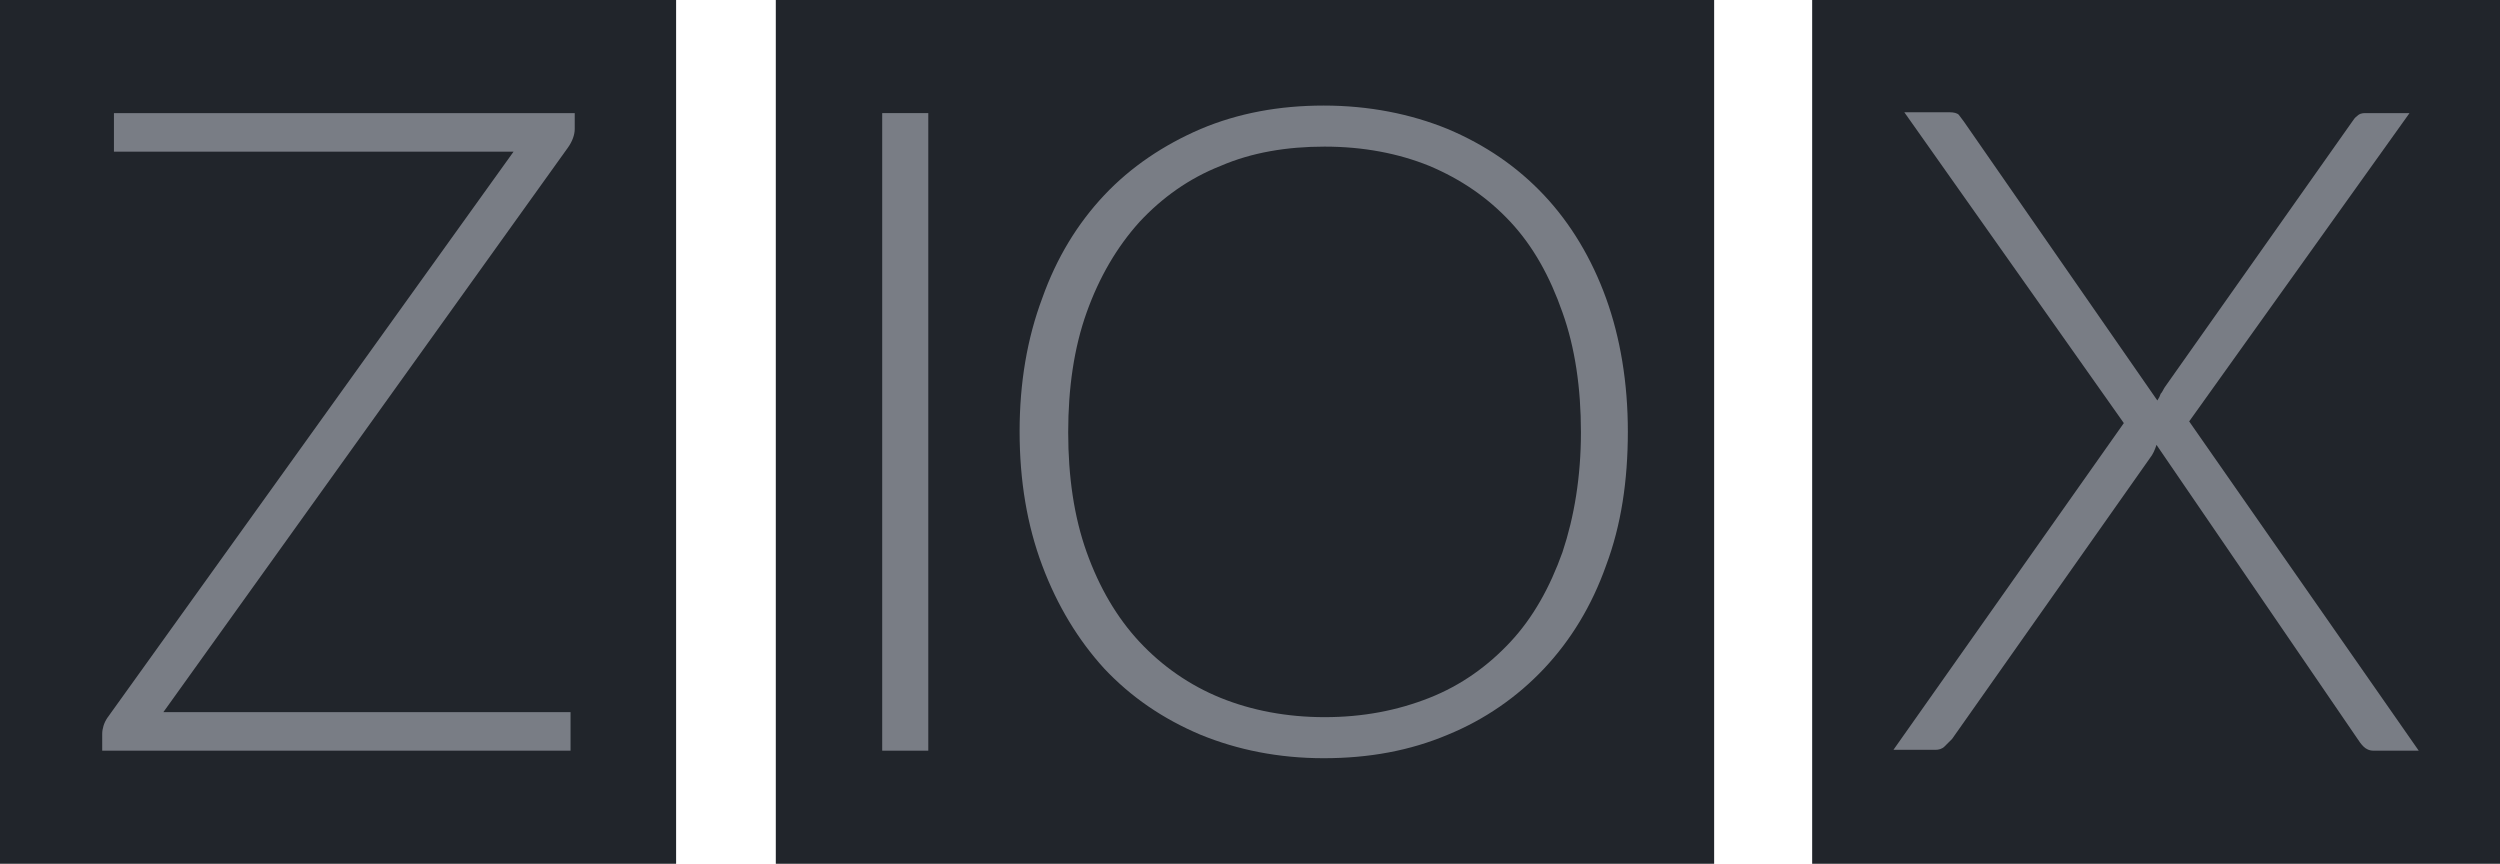
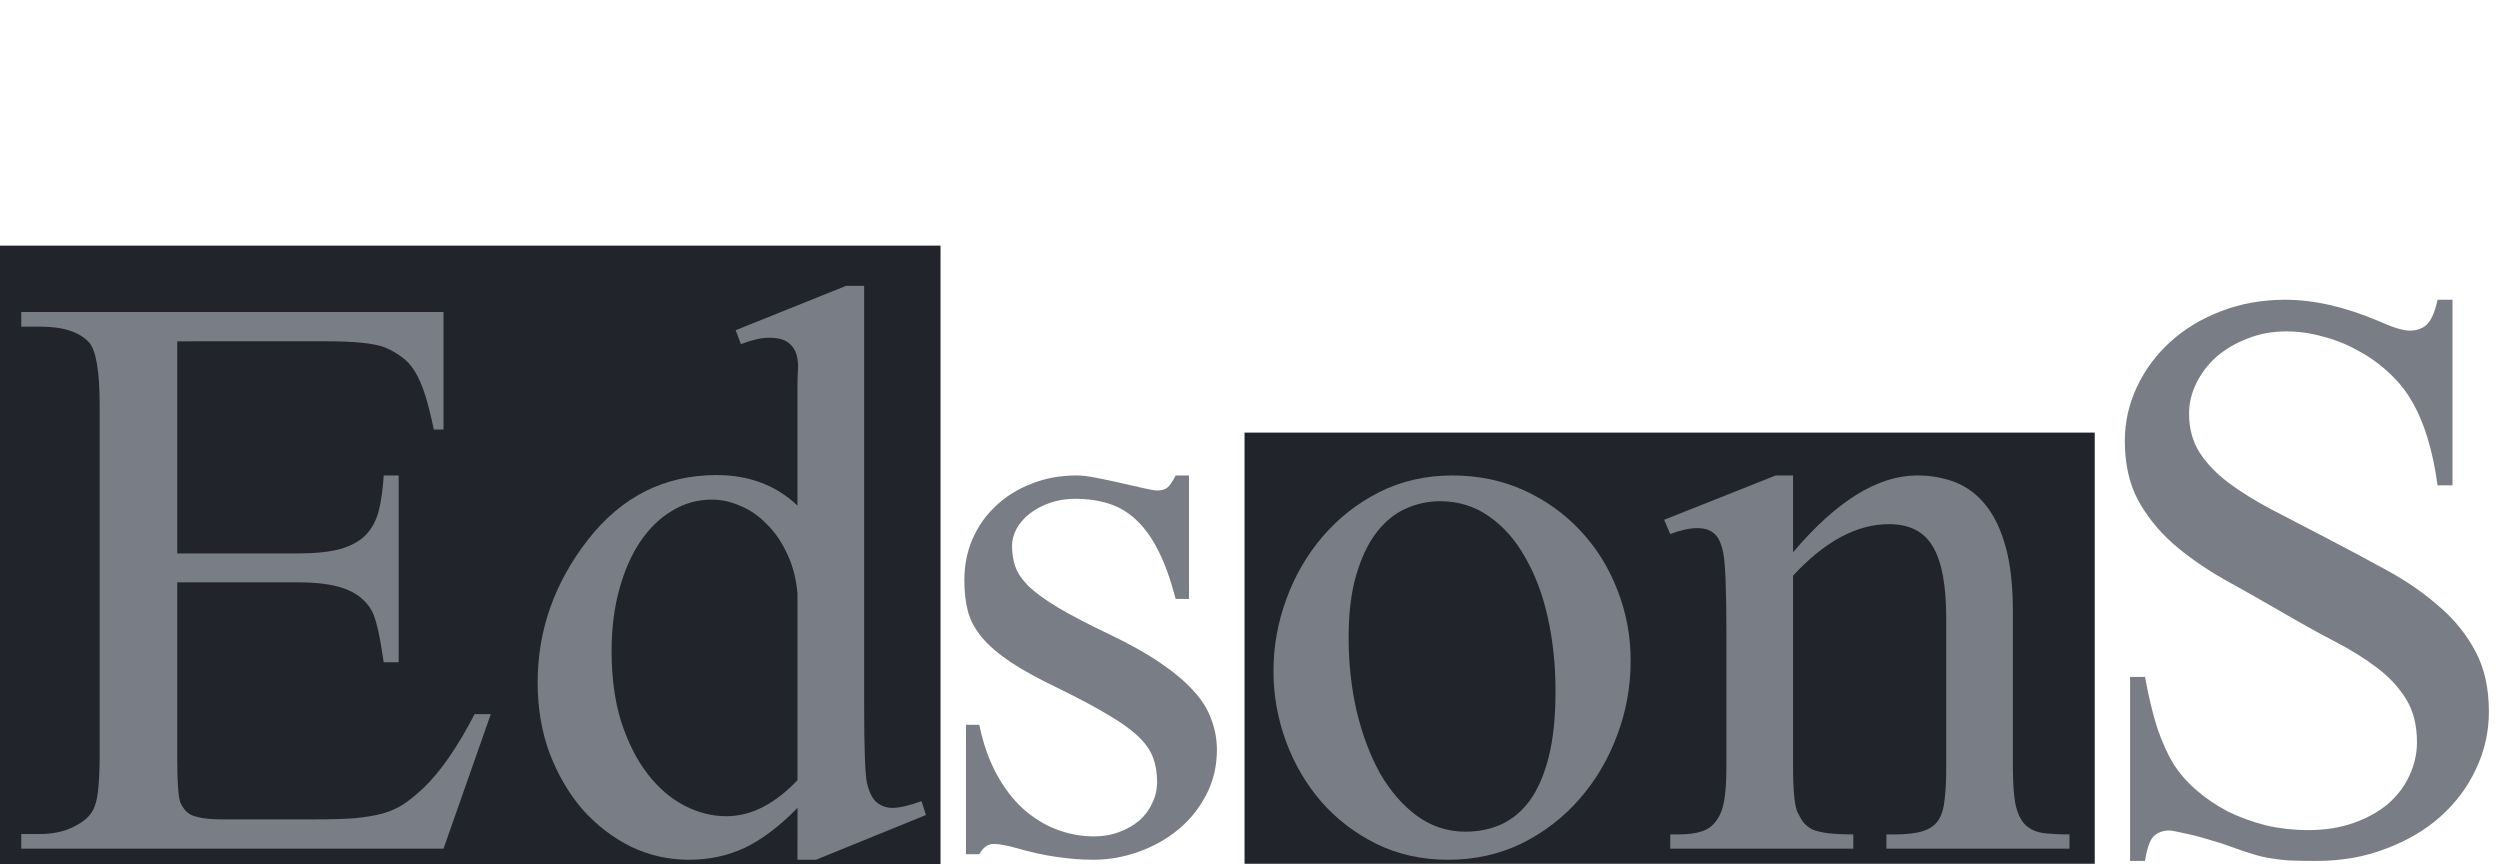
- <svg xmlns="http://www.w3.org/2000/svg" viewBox="0 0 298.4 103.1">
-   <style>.a{fill:#21252B;}.b{fill:#797D85;}</style>
-   <rect width="80.7" height="103.1" class="a" />
-   <path d="M13.6 18.1h47.7L12.8 85.7c-0.4 0.6-0.6 1.3-0.6 1.9v2h55.9v-4.6H19.5l48.3-67.4c0.5-0.7 0.8-1.5 0.8-2.2v-1.9h-55V18.1z" class="b" />
-   <rect x="92.6" width="112" height="103.1" class="a" />
-   <rect x="105.3" y="13.5" width="5.5" height="76.1" class="b" />
-   <path d="M184.3 23.3c-3.2-3.4-7-6-11.5-7.9 -4.4-1.8-9.4-2.8-14.8-2.8 -5.3 0-10.2 0.9-14.7 2.8 -4.4 1.9-8.3 4.5-11.5 7.9 -3.2 3.4-5.7 7.5-7.4 12.3 -1.8 4.8-2.7 10.1-2.7 15.9 0 5.9 0.9 11.2 2.7 16 1.8 4.8 4.3 8.9 7.4 12.3 3.2 3.4 7 6 11.5 7.9 4.4 1.8 9.3 2.8 14.7 2.8 5.4 0 10.3-0.9 14.8-2.8 4.4-1.8 8.3-4.5 11.5-7.9 3.2-3.4 5.7-7.5 7.4-12.3 1.8-4.8 2.6-10.1 2.6-16 0-5.8-0.9-11.2-2.6-15.9S187.5 26.7 184.3 23.3zM186.5 65.9c-1.5 4.2-3.5 7.8-6.2 10.7 -2.7 2.9-5.9 5.2-9.7 6.7 -3.8 1.5-7.9 2.3-12.5 2.3 -4.5 0-8.7-0.8-12.4-2.3 -3.7-1.5-7-3.8-9.7-6.7 -2.7-2.9-4.8-6.5-6.3-10.7 -1.5-4.2-2.2-9-2.2-14.3 0-5.3 0.7-10.1 2.2-14.3 1.5-4.2 3.6-7.8 6.3-10.8 2.7-2.9 5.9-5.2 9.7-6.7 3.7-1.6 7.9-2.3 12.4-2.3 4.6 0 8.8 0.8 12.5 2.3 3.8 1.6 7 3.8 9.7 6.7 2.7 2.9 4.7 6.5 6.2 10.8 1.5 4.2 2.2 9 2.2 14.3C188.7 56.9 187.9 61.7 186.5 65.9z" class="b" />
-   <rect x="216.3" width="82.2" height="103.1" class="a" />
-   <path d="M261.3 50.3l26.3-36.8h-5.3c-0.4 0-0.7 0.1-0.9 0.3 -0.3 0.2-0.5 0.5-0.7 0.8l-22.3 31.6c-0.2 0.3-0.3 0.6-0.5 0.8 -0.1 0.3-0.2 0.5-0.4 0.8l-23.1-33.3c-0.2-0.3-0.4-0.5-0.6-0.8 -0.2-0.2-0.6-0.3-1.1-0.3h-5.4l26.2 37.1 -27.5 39h5c0.4 0 0.8-0.1 1.1-0.4 0.3-0.3 0.6-0.6 0.9-0.9l23.6-33.5c0.4-0.5 0.6-1 0.8-1.6l24 35.1c0.2 0.3 0.4 0.6 0.7 0.9 0.3 0.3 0.7 0.5 1.2 0.5h5.4L261.3 50.3z" class="b" />
+ <svg xmlns="http://www.w3.org/2000/svg" viewBox="0 0 298.4 103.1" version="1.1" id="svg3788">
+   <defs id="defs3792" />
+   <style id="style3772">.a{fill:#21252B;}.b{fill:#797D85;}</style>
+   <rect width="112.739" height="74.021" class="a" id="rect3774" x="-0.478" y="29.318" style="fill:#21252b;stroke-width:1.001" />
+   <rect x="148.548" width="101.48" height="51.465" class="a" id="rect3778" y="51.635" style="fill:#21252b;stroke-width:0.673" />
+   <g id="g822" transform="translate(0,18)">
+     <g aria-label="EdsonS" transform="matrix(1.322844,0,0,1.295682,-9.291431,-14.64516)" style="font-style:normal;font-weight:normal;font-size:74.667px;line-height:1.25;font-family:sans-serif;letter-spacing:0px;word-spacing:0px;fill:#797d85;fill-opacity:1;stroke:none;stroke-opacity:1" id="flowRoot3796">
+       <path d="m 23.016,28.852 v 19.542 h 10.865 q 2.37,0 3.828,-0.401 1.495,-0.438 2.333,-1.313 0.839,-0.911 1.167,-2.26 0.328,-1.349 0.438,-3.208 h 1.349 V 58.42 H 41.647 Q 41.391,56.597 41.136,55.467 40.881,54.3 40.626,53.79 40.298,53.133 39.787,52.66 39.277,52.149 38.475,51.785 37.673,51.42 36.542,51.238 35.412,51.055 33.881,51.055 H 23.016 v 16.297 q 0,3.245 0.292,4.01 0.146,0.328 0.365,0.62 0.219,0.292 0.62,0.51 0.438,0.182 1.094,0.292 0.693,0.109 1.714,0.109 h 8.385 q 2.151,0 3.573,-0.109 1.458,-0.146 2.516,-0.438 1.094,-0.328 1.896,-0.875 0.839,-0.583 1.75,-1.458 1.13,-1.094 2.297,-2.807 1.167,-1.714 2.333,-4.01 H 51.308 L 47.042,75.592 H 8.943 V 74.243 H 10.693 q 0.693,0 1.458,-0.146 0.766,-0.146 1.422,-0.474 0.693,-0.328 1.24,-0.802 0.547,-0.51 0.766,-1.167 0.438,-1.13 0.438,-4.776 V 34.758 q 0,-4.667 -0.948,-5.797 -1.313,-1.458 -4.375,-1.458 H 8.943 V 26.154 H 47.042 v 10.828 h -0.875 q -0.401,-1.969 -0.802,-3.245 -0.401,-1.276 -0.911,-2.115 -0.51,-0.839 -1.167,-1.313 -0.656,-0.51 -1.568,-0.911 -1.495,-0.547 -5.141,-0.547 z" style="font-style:normal;font-variant:normal;font-weight:normal;font-stretch:normal;font-size:74.667px;font-family:'Mongolian Baiti';-inkscape-font-specification:'Mongolian Baiti, Normal';font-variant-ligatures:normal;font-variant-caps:normal;font-variant-numeric:normal;font-feature-settings:normal;text-align:start;writing-mode:lr-tb;text-anchor:start;stroke:none;stroke-opacity:1" id="path835" />
+       <path d="m 78.98,71.837 q -2.443,2.552 -4.776,3.682 -2.297,1.094 -5.031,1.094 -2.734,0 -5.214,-1.203 -2.443,-1.24 -4.339,-3.391 -1.859,-2.188 -2.99,-5.177 -1.094,-2.99 -1.094,-6.563 0,-7.182 4.521,-13.125 4.557,-5.979 11.63,-5.979 4.375,0 7.292,2.807 V 33.045 q 0,-0.656 0.036,-1.422 0.073,-0.802 -0.109,-1.495 -0.182,-0.693 -0.729,-1.13 -0.547,-0.474 -1.786,-0.474 -0.984,0 -2.516,0.583 l -0.474,-1.276 9.953,-4.083 h 1.641 v 38.609 q 0,5.943 0.255,7.182 0.292,1.276 0.875,1.786 0.62,0.51 1.422,0.51 0.948,0 2.625,-0.62 l 0.401,1.276 -9.917,4.12 h -1.677 z m 0,-2.552 V 52.076 q -0.182,-2.078 -0.948,-3.682 -0.729,-1.604 -1.823,-2.698 -1.057,-1.13 -2.37,-1.677 -1.276,-0.583 -2.589,-0.583 -1.932,0 -3.573,1.021 -1.641,0.984 -2.88,2.844 -1.203,1.823 -1.896,4.411 -0.693,2.552 -0.693,5.688 0,3.682 0.875,6.526 0.911,2.844 2.37,4.776 1.458,1.932 3.318,2.917 1.859,0.984 3.792,0.984 3.318,0 6.417,-3.318 z" style="font-style:normal;font-variant:normal;font-weight:normal;font-stretch:normal;font-size:74.667px;font-family:'Mongolian Baiti';-inkscape-font-specification:'Mongolian Baiti, Normal';font-variant-ligatures:normal;font-variant-caps:normal;font-variant-numeric:normal;font-feature-settings:normal;text-align:start;writing-mode:lr-tb;text-anchor:start;stroke:none;stroke-opacity:1" id="path837" />
+       <path d="m 114.308,41.212 v 11.375 h -1.203 q -0.693,-2.698 -1.568,-4.448 -0.875,-1.786 -2.005,-2.844 -1.094,-1.057 -2.479,-1.495 -1.349,-0.438 -3.026,-0.438 -1.276,0 -2.333,0.401 -1.021,0.365 -1.786,0.984 -0.729,0.583 -1.167,1.385 -0.401,0.766 -0.401,1.568 0,1.021 0.292,1.896 0.292,0.875 1.203,1.823 0.948,0.911 2.661,1.969 1.75,1.057 4.667,2.479 2.698,1.313 4.521,2.589 1.859,1.276 2.99,2.552 1.167,1.276 1.641,2.661 0.51,1.349 0.51,2.807 0,2.297 -0.984,4.193 -0.948,1.859 -2.516,3.172 -1.568,1.313 -3.573,2.042 -2.005,0.729 -4.083,0.729 -1.531,0 -3.281,-0.255 -1.75,-0.255 -3.719,-0.839 -0.62,-0.182 -1.094,-0.255 -0.474,-0.109 -0.875,-0.109 -0.802,0 -1.313,0.948 H 94.183 V 64.18 h 1.203 q 0.51,2.552 1.531,4.484 1.021,1.932 2.37,3.208 1.385,1.276 3.026,1.932 1.677,0.656 3.427,0.656 1.24,0 2.26,-0.401 1.057,-0.401 1.823,-1.057 0.766,-0.693 1.167,-1.604 0.438,-0.911 0.438,-1.969 0,-1.24 -0.365,-2.224 -0.365,-1.021 -1.349,-1.969 -0.984,-0.948 -2.698,-1.969 -1.714,-1.057 -4.411,-2.406 -2.698,-1.313 -4.375,-2.443 -1.641,-1.13 -2.589,-2.26 -0.948,-1.167 -1.276,-2.406 -0.328,-1.276 -0.328,-2.88 0,-2.042 0.729,-3.792 0.766,-1.786 2.115,-3.063 1.349,-1.313 3.208,-2.042 1.859,-0.766 4.083,-0.766 0.693,0 1.786,0.219 1.094,0.219 2.188,0.474 1.13,0.255 2.042,0.474 0.911,0.219 1.24,0.219 0.583,0 0.911,-0.255 0.328,-0.255 0.766,-1.13 z" style="font-style:normal;font-variant:normal;font-weight:normal;font-stretch:normal;font-size:74.667px;font-family:'Mongolian Baiti';-inkscape-font-specification:'Mongolian Baiti, Normal';font-variant-ligatures:normal;font-variant-caps:normal;font-variant-numeric:normal;font-feature-settings:normal;text-align:start;writing-mode:lr-tb;text-anchor:start;stroke:none;stroke-opacity:1" id="path839" />
+       <path d="m 138.079,41.212 q 3.536,0 6.49,1.385 2.953,1.385 5.068,3.719 2.151,2.333 3.318,5.432 1.203,3.099 1.203,6.526 0,3.609 -1.24,6.927 -1.203,3.281 -3.391,5.833 -2.188,2.552 -5.214,4.083 -3.026,1.495 -6.635,1.495 -3.536,0 -6.453,-1.458 -2.88,-1.458 -4.958,-3.865 -2.078,-2.443 -3.208,-5.578 -1.13,-3.135 -1.13,-6.49 0,-3.391 1.167,-6.635 1.167,-3.245 3.281,-5.76 2.151,-2.552 5.104,-4.083 2.99,-1.531 6.599,-1.531 z m -1.13,2.37 q -1.604,0 -3.099,0.693 -1.458,0.656 -2.625,2.188 -1.13,1.495 -1.823,3.901 -0.693,2.37 -0.693,5.797 0,3.536 0.729,6.781 0.766,3.245 2.115,5.724 1.385,2.443 3.318,3.901 1.969,1.458 4.375,1.458 1.75,0 3.208,-0.656 1.495,-0.693 2.589,-2.188 1.094,-1.531 1.714,-4.01 0.62,-2.479 0.62,-6.089 0,-3.609 -0.693,-6.781 -0.693,-3.172 -2.042,-5.542 -1.313,-2.406 -3.281,-3.792 -1.932,-1.385 -4.411,-1.385 z" style="font-style:normal;font-variant:normal;font-weight:normal;font-stretch:normal;font-size:74.667px;font-family:'Mongolian Baiti';-inkscape-font-specification:'Mongolian Baiti, Normal';font-variant-ligatures:normal;font-variant-caps:normal;font-variant-numeric:normal;font-feature-settings:normal;text-align:start;writing-mode:lr-tb;text-anchor:start;stroke:none;stroke-opacity:1" id="path841" />
+       <path d="m 168.814,48.284 q 5.87,-7.073 11.193,-7.073 1.859,0 3.427,0.62 1.568,0.62 2.734,2.078 1.167,1.458 1.823,3.865 0.656,2.406 0.656,6.016 v 14.255 q 0,2.151 0.219,3.391 0.255,1.24 0.839,1.896 0.583,0.62 1.568,0.802 0.984,0.146 2.479,0.146 v 1.313 h -16.516 v -1.313 h 0.693 q 1.641,0 2.552,-0.292 0.948,-0.292 1.422,-0.984 0.474,-0.729 0.583,-1.932 0.146,-1.203 0.146,-3.026 V 54.373 q 0,-4.557 -1.203,-6.599 -1.167,-2.078 -3.974,-2.078 -4.339,0 -8.641,4.74 v 17.609 q 0,3.318 0.401,4.193 0.255,0.547 0.547,0.948 0.328,0.401 0.839,0.656 0.547,0.219 1.385,0.328 0.875,0.109 2.26,0.109 v 1.313 h -16.516 v -1.313 h 0.729 q 1.312,0 2.151,-0.292 0.839,-0.292 1.312,-1.021 0.51,-0.729 0.693,-1.896 0.182,-1.203 0.182,-3.026 V 55.649 q 0,-5.943 -0.292,-7.328 -0.255,-1.313 -0.839,-1.786 -0.547,-0.474 -1.495,-0.474 -1.021,0 -2.443,0.547 l -0.547,-1.313 10.063,-4.083 h 1.568 z" style="font-style:normal;font-variant:normal;font-weight:normal;font-stretch:normal;font-size:74.667px;font-family:'Mongolian Baiti';-inkscape-font-specification:'Mongolian Baiti, Normal';font-variant-ligatures:normal;font-variant-caps:normal;font-variant-numeric:normal;font-feature-settings:normal;text-align:start;writing-mode:lr-tb;text-anchor:start;stroke:none;stroke-opacity:1" id="path843" />
+       <path d="M 228.314,25.024 V 42.123 h -1.349 q -0.656,-4.922 -2.37,-7.839 -0.839,-1.458 -2.115,-2.625 -1.24,-1.167 -2.734,-1.969 -1.458,-0.839 -3.135,-1.276 -1.641,-0.474 -3.318,-0.474 -1.859,0 -3.464,0.656 -1.604,0.62 -2.807,1.677 -1.167,1.057 -1.823,2.443 -0.656,1.349 -0.656,2.807 0,2.042 0.948,3.573 0.948,1.495 2.589,2.771 1.677,1.276 3.901,2.479 2.26,1.203 4.885,2.589 2.953,1.568 5.615,3.063 2.661,1.495 4.667,3.318 2.042,1.786 3.245,4.12 1.203,2.297 1.203,5.542 0,2.771 -1.167,5.286 -1.13,2.479 -3.208,4.375 -2.042,1.859 -4.922,2.953 -2.844,1.13 -6.271,1.13 -1.276,0 -2.188,-0.036 -0.911,-0.036 -1.75,-0.182 -0.839,-0.109 -1.75,-0.401 -0.875,-0.255 -2.115,-0.729 -0.875,-0.328 -1.786,-0.583 -0.911,-0.292 -1.677,-0.474 -0.766,-0.182 -1.313,-0.292 -0.51,-0.109 -0.656,-0.109 -0.911,0 -1.458,0.547 -0.51,0.547 -0.766,2.26 H 199.22 V 59.769 h 1.349 q 0.474,2.661 1.094,4.667 0.656,1.969 1.458,3.318 0.802,1.313 2.078,2.443 1.276,1.13 2.844,1.969 1.604,0.802 3.427,1.276 1.859,0.438 3.792,0.438 2.297,0 4.12,-0.656 1.823,-0.656 3.099,-1.75 1.276,-1.13 1.932,-2.589 0.693,-1.495 0.693,-3.099 0,-2.37 -0.984,-3.974 -0.984,-1.641 -2.661,-2.917 -1.641,-1.276 -3.865,-2.443 -2.188,-1.167 -4.63,-2.625 -2.771,-1.641 -5.359,-3.099 -2.552,-1.495 -4.521,-3.245 -1.969,-1.786 -3.172,-4.047 -1.167,-2.26 -1.167,-5.396 0,-2.625 1.094,-4.995 1.094,-2.37 3.026,-4.156 1.932,-1.786 4.557,-2.807 2.661,-1.057 5.797,-1.057 3.865,0 8.349,1.932 1.969,0.911 2.88,0.911 0.948,0 1.531,-0.547 0.62,-0.583 0.984,-2.297 z" style="font-style:normal;font-variant:normal;font-weight:normal;font-stretch:normal;font-size:74.667px;font-family:'Mongolian Baiti';-inkscape-font-specification:'Mongolian Baiti, Normal';font-variant-ligatures:normal;font-variant-caps:normal;font-variant-numeric:normal;font-feature-settings:normal;text-align:start;writing-mode:lr-tb;text-anchor:start;stroke:none;stroke-opacity:1" id="path845" />
+     </g>
+   </g>
</svg>
